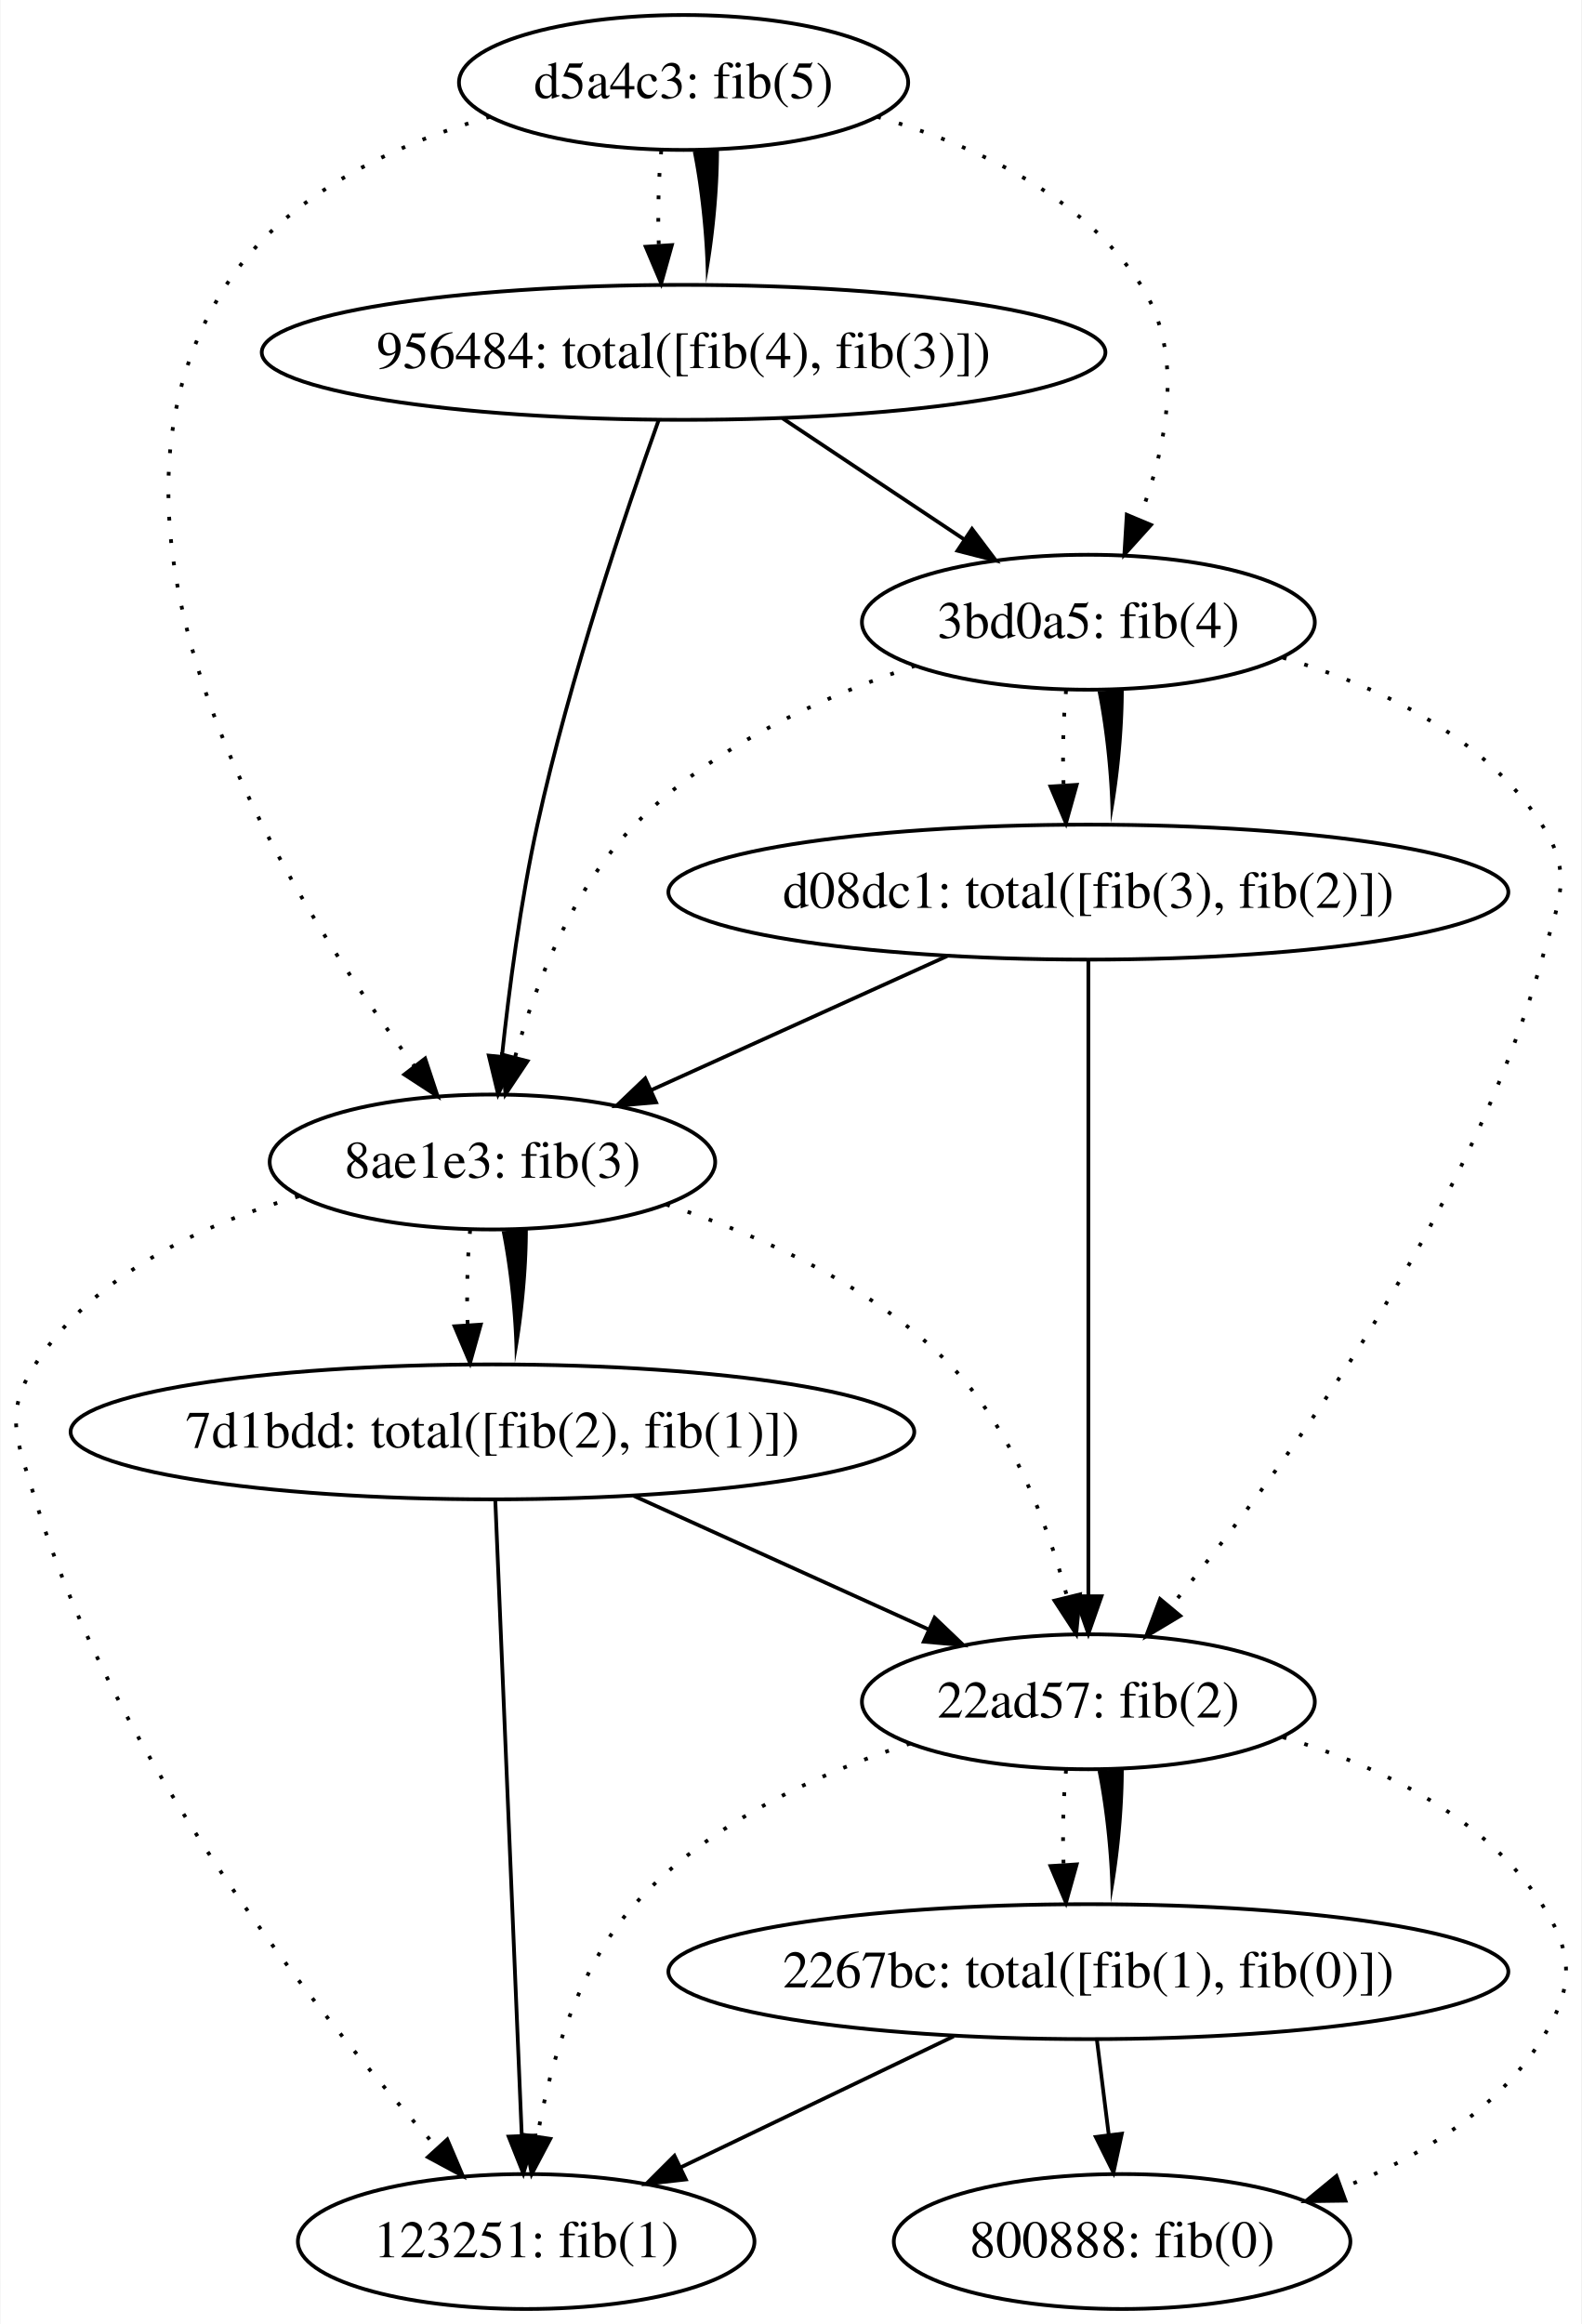
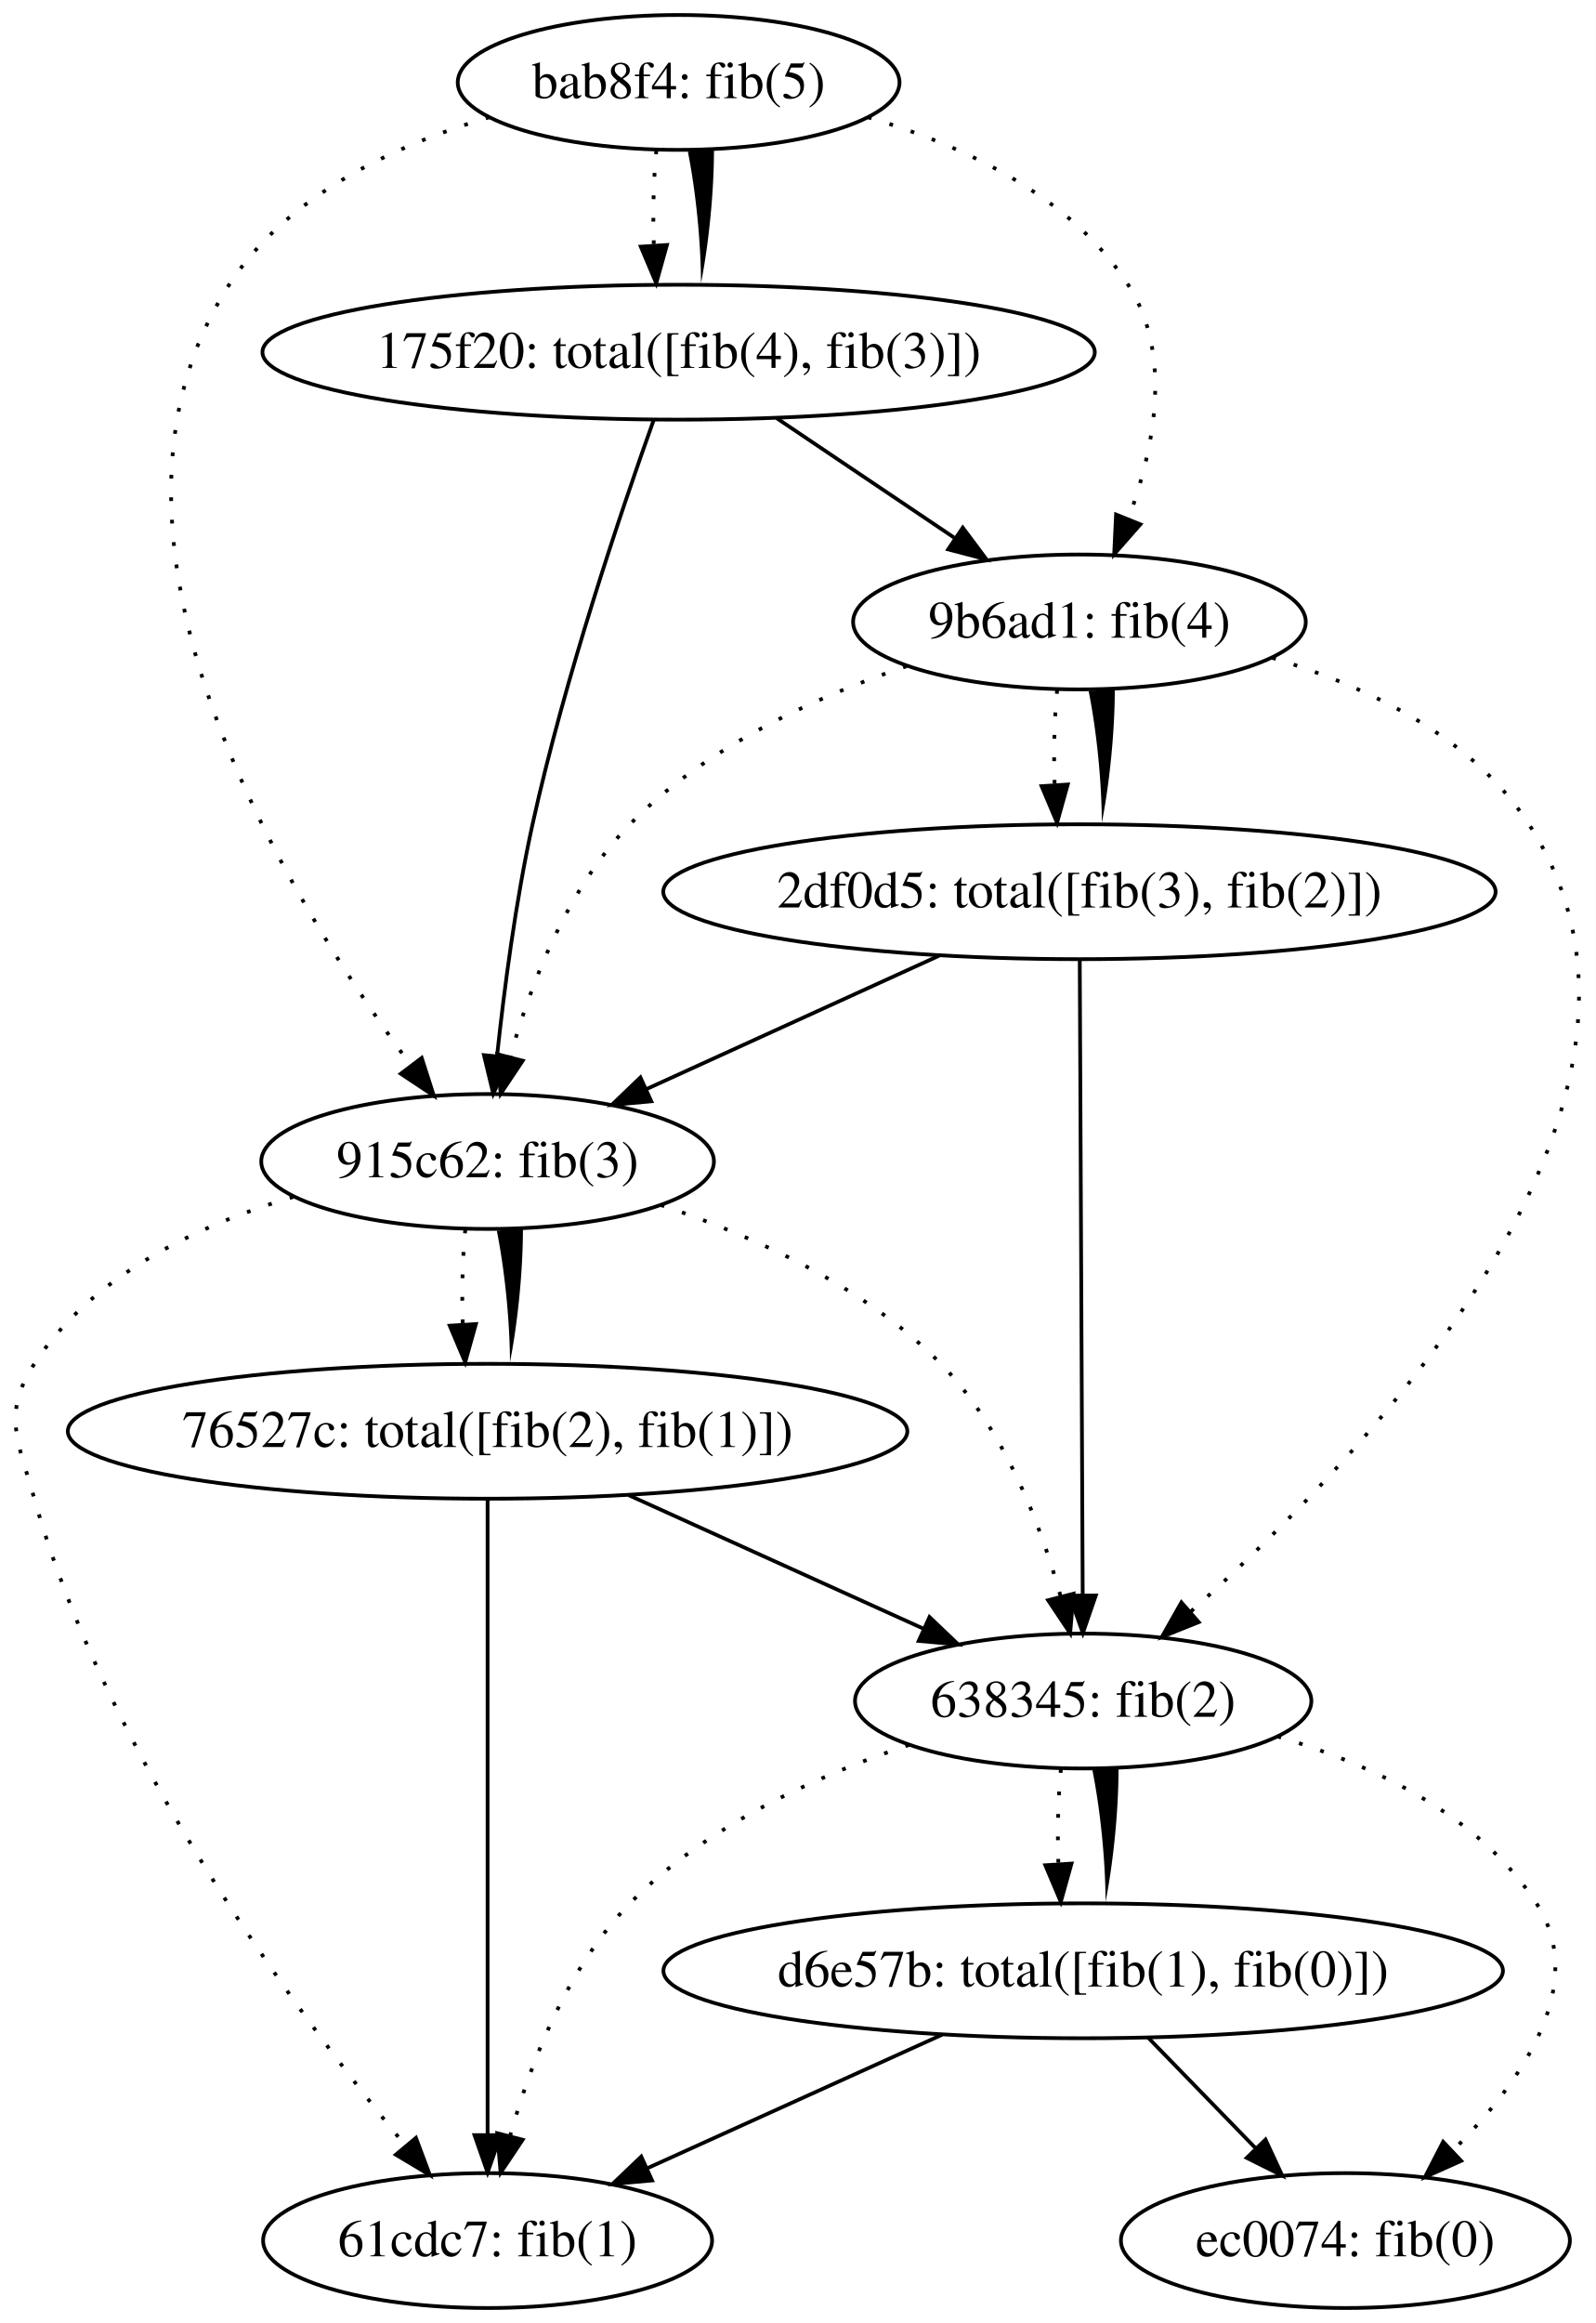
- <svg xmlns="http://www.w3.org/2000/svg" width="422pt" height="620pt" viewBox="0.00 0.00 421.74 620.00">
+ <svg xmlns="http://www.w3.org/2000/svg" width="426pt" height="620pt" viewBox="0.00 0.00 426.00 620.00">
  <g id="graph0" class="graph" transform="scale(1 1) rotate(0) translate(4 616)">
-     <polygon fill="#ffffff" stroke="transparent" points="-4,4 -4,-616 417.741,-616 417.741,4 -4,4" />
+     <polygon fill="#ffffff" stroke="transparent" points="-4,4 -4,-616 421.999,-616 421.999,4 -4,4" />
    <g id="node1" class="node">
-       <ellipse fill="none" stroke="#000000" cx="178.259" cy="-594" rx="59.927" ry="18" />
-       <text text-anchor="middle" x="178.259" y="-589.8" font-family="Times,serif" font-size="14.00" fill="#000000">d5a4c3: fib(5)</text>
+       <ellipse fill="none" stroke="#000000" cx="177.164" cy="-594" rx="58.967" ry="18" />
+       <text text-anchor="middle" x="177.164" y="-589.8" font-family="Times,serif" font-size="14.00" fill="#000000">bab8f4: fib(5)</text>
    </g>
    <g id="node2" class="node">
-       <ellipse fill="none" stroke="#000000" cx="286.259" cy="-450" rx="60.42" ry="18" />
-       <text text-anchor="middle" x="286.259" y="-445.8" font-family="Times,serif" font-size="14.00" fill="#000000">3bd0a5: fib(4)</text>
+       <ellipse fill="none" stroke="#000000" cx="284.164" cy="-450" rx="60.42" ry="18" />
+       <text text-anchor="middle" x="284.164" y="-445.8" font-family="Times,serif" font-size="14.00" fill="#000000">9b6ad1: fib(4)</text>
+     </g>
+     <g id="edge10" class="edge">
+       <path fill="none" stroke="#000000" stroke-dasharray="1,5" d="M227.707,-584.709C253.148,-577.202 281.783,-563.789 297.164,-540 309.135,-521.485 304.176,-496.387 297.196,-477.398" />
+       <polygon fill="#000000" stroke="#000000" points="300.429,-476.056 293.441,-468.092 293.938,-478.675 300.429,-476.056" />
+     </g>
+     <g id="node3" class="node">
+       <ellipse fill="none" stroke="#000000" cx="126.164" cy="-306" rx="60.42" ry="18" />
+       <text text-anchor="middle" x="126.164" y="-301.8" font-family="Times,serif" font-size="14.00" fill="#000000">915c62: fib(3)</text>
    </g>
    <g id="edge11" class="edge">
-       <path fill="none" stroke="#000000" stroke-dasharray="1,5" d="M229.933,-584.844C255.712,-577.384 284.653,-563.974 300.259,-540 312.307,-521.492 307.044,-496.393 299.771,-477.402" />
-       <polygon fill="#000000" stroke="#000000" points="302.962,-475.962 295.866,-468.095 296.508,-478.671 302.962,-475.962" />
-     </g>
-     <g id="node3" class="node">
-       <ellipse fill="none" stroke="#000000" cx="127.259" cy="-306" rx="59.434" ry="18" />
-       <text text-anchor="middle" x="127.259" y="-301.8" font-family="Times,serif" font-size="14.00" fill="#000000">8ae1e3: fib(3)</text>
-     </g>
-     <g id="edge10" class="edge">
-       <path fill="none" stroke="#000000" stroke-dasharray="1,5" d="M126.586,-584.844C100.807,-577.384 71.865,-563.974 56.259,-540 12.416,-472.648 72.235,-376.954 106.383,-331.661" />
-       <polygon fill="#000000" stroke="#000000" points="109.299,-333.61 112.63,-323.553 103.754,-329.338 109.299,-333.61" />
+       <path fill="none" stroke="#000000" stroke-dasharray="1,5" d="M126.621,-584.709C101.181,-577.202 72.546,-563.789 57.164,-540 13.63,-472.671 72.207,-376.967 105.687,-331.666" />
+       <polygon fill="#000000" stroke="#000000" points="108.578,-333.645 111.813,-323.556 102.993,-329.426 108.578,-333.645" />
    </g>
    <g id="node4" class="node">
-       <ellipse fill="none" stroke="#000000" cx="178.259" cy="-522" rx="112.556" ry="18" />
-       <text text-anchor="middle" x="178.259" y="-517.8" font-family="Times,serif" font-size="14.00" fill="#000000">956484: total([fib(4), fib(3)])</text>
+       <ellipse fill="none" stroke="#000000" cx="177.164" cy="-522" rx="111.102" ry="18" />
+       <text text-anchor="middle" x="177.164" y="-517.8" font-family="Times,serif" font-size="14.00" fill="#000000">175f20: total([fib(4), fib(3)])</text>
    </g>
    <g id="edge9" class="edge">
-       <path fill="none" stroke="#000000" stroke-dasharray="1,5" d="M172.307,-575.831C171.557,-568.131 171.336,-558.974 171.644,-550.417" />
-       <polygon fill="#000000" stroke="#000000" points="175.139,-550.616 172.283,-540.413 168.153,-550.17 175.139,-550.616" />
+       <path fill="none" stroke="#000000" stroke-dasharray="1,5" d="M171.212,-575.831C170.461,-568.131 170.24,-558.974 170.549,-550.417" />
+       <polygon fill="#000000" stroke="#000000" points="174.043,-550.616 171.188,-540.413 167.058,-550.17 174.043,-550.616" />
+     </g>
+     <g id="edge14" class="edge">
+       <path fill="none" stroke="#000000" stroke-dasharray="1,5" d="M238.026,-438.197C213.431,-429.887 184.2,-416.509 164.164,-396 147.487,-378.929 137.662,-353.433 132.196,-333.932" />
+       <polygon fill="#000000" stroke="#000000" points="135.542,-332.892 129.657,-324.082 128.764,-334.639 135.542,-332.892" />
+     </g>
+     <g id="node5" class="node">
+       <ellipse fill="none" stroke="#000000" cx="285.164" cy="-162" rx="60.913" ry="18" />
+       <text text-anchor="middle" x="285.164" y="-157.8" font-family="Times,serif" font-size="14.00" fill="#000000">638345: fib(2)</text>
+     </g>
+     <g id="edge12" class="edge">
+       <path fill="none" stroke="#000000" stroke-dasharray="1,5" d="M335.632,-440.434C360.839,-432.876 388.969,-419.501 404.164,-396 451.282,-323.128 362.485,-229.213 313.883,-185.866" />
+       <polygon fill="#000000" stroke="#000000" points="315.998,-183.066 306.17,-179.109 311.386,-188.331 315.998,-183.066" />
+     </g>
+     <g id="node6" class="node">
+       <ellipse fill="none" stroke="#000000" cx="284.164" cy="-378" rx="111.102" ry="18" />
+       <text text-anchor="middle" x="284.164" y="-373.8" font-family="Times,serif" font-size="14.00" fill="#000000">2df0d5: total([fib(3), fib(2)])</text>
+     </g>
+     <g id="edge13" class="edge">
+       <path fill="none" stroke="#000000" stroke-dasharray="1,5" d="M278.212,-431.831C277.461,-424.131 277.24,-414.974 277.549,-406.417" />
+       <polygon fill="#000000" stroke="#000000" points="281.043,-406.616 278.188,-396.413 274.058,-406.17 281.043,-406.616" />
+     </g>
+     <g id="edge17" class="edge">
+       <path fill="none" stroke="#000000" stroke-dasharray="1,5" d="M172.387,-294.383C197.248,-286.107 226.877,-272.702 247.164,-252 263.868,-234.955 273.69,-209.457 279.148,-189.948" />
+       <polygon fill="#000000" stroke="#000000" points="282.582,-190.65 281.683,-180.094 275.802,-188.906 282.582,-190.65" />
+     </g>
+     <g id="node7" class="node">
+       <ellipse fill="none" stroke="#000000" cx="126.164" cy="-18" rx="59.927" ry="18" />
+       <text text-anchor="middle" x="126.164" y="-13.8" font-family="Times,serif" font-size="14.00" fill="#000000">61cdc7: fib(1)</text>
+     </g>
+     <g id="edge15" class="edge">
+       <path fill="none" stroke="#000000" stroke-dasharray="1,5" d="M74.28,-296.548C48.867,-289.021 20.502,-275.64 5.164,-252 -3.544,-238.577 .831,-231.402 5.164,-216 24.458,-147.428 74.827,-79.119 104.138,-43.426" />
+       <polygon fill="#000000" stroke="#000000" points="107.04,-45.409 110.754,-35.487 101.663,-40.928 107.04,-45.409" />
+     </g>
+     <g id="node8" class="node">
+       <ellipse fill="none" stroke="#000000" cx="126.164" cy="-234" rx="112.062" ry="18" />
+       <text text-anchor="middle" x="126.164" y="-229.8" font-family="Times,serif" font-size="14.00" fill="#000000">76527c: total([fib(2), fib(1)])</text>
    </g>
    <g id="edge16" class="edge">
-       <path fill="none" stroke="#000000" stroke-dasharray="1,5" d="M240.036,-438.383C215.175,-430.107 185.546,-416.702 165.259,-396 148.556,-378.955 138.734,-353.457 133.275,-333.948" />
-       <polygon fill="#000000" stroke="#000000" points="136.621,-332.906 130.74,-324.094 129.842,-334.65 136.621,-332.906" />
-     </g>
-     <g id="node5" class="node">
-       <ellipse fill="none" stroke="#000000" cx="286.259" cy="-162" rx="60.42" ry="18" />
-       <text text-anchor="middle" x="286.259" y="-157.8" font-family="Times,serif" font-size="14.00" fill="#000000">22ad57: fib(2)</text>
-     </g>
-     <g id="edge17" class="edge">
-       <path fill="none" stroke="#000000" stroke-dasharray="1,5" d="M338.144,-440.548C363.557,-433.021 391.922,-419.64 407.259,-396 415.968,-382.577 411.593,-375.402 407.259,-360 387.966,-291.428 337.597,-223.119 308.286,-187.426" />
-       <polygon fill="#000000" stroke="#000000" points="310.76,-184.928 301.67,-179.487 305.383,-189.409 310.76,-184.928" />
-     </g>
-     <g id="node8" class="node">
-       <ellipse fill="none" stroke="#000000" cx="286.259" cy="-378" rx="112.062" ry="18" />
-       <text text-anchor="middle" x="286.259" y="-373.8" font-family="Times,serif" font-size="14.00" fill="#000000">d08dc1: total([fib(3), fib(2)])</text>
-     </g>
-     <g id="edge15" class="edge">
-       <path fill="none" stroke="#000000" stroke-dasharray="1,5" d="M280.307,-431.831C279.557,-424.131 279.336,-414.974 279.644,-406.417" />
-       <polygon fill="#000000" stroke="#000000" points="283.139,-406.616 280.283,-396.413 276.153,-406.17 283.139,-406.616" />
-     </g>
-     <g id="edge12" class="edge">
-       <path fill="none" stroke="#000000" stroke-dasharray="1,5" d="M173.64,-294.641C198.79,-286.425 228.819,-272.993 249.259,-252 265.843,-234.969 275.374,-209.469 280.596,-189.956" />
-       <polygon fill="#000000" stroke="#000000" points="284.031,-190.645 283.01,-180.1 277.232,-188.98 284.031,-190.645" />
-     </g>
-     <g id="node6" class="node">
-       <ellipse fill="none" stroke="#000000" cx="136.259" cy="-18" rx="60.913" ry="18" />
-       <text text-anchor="middle" x="136.259" y="-13.8" font-family="Times,serif" font-size="14.00" fill="#000000">123251: fib(1)</text>
-     </g>
-     <g id="edge14" class="edge">
-       <path fill="none" stroke="#000000" stroke-dasharray="1,5" d="M75.586,-296.844C49.807,-289.384 20.865,-275.974 5.259,-252 -3.469,-238.591 .65,-231.322 5.259,-216 26.291,-146.097 80.921,-78.149 112.595,-42.907" />
-       <polygon fill="#000000" stroke="#000000" points="115.211,-45.233 119.363,-35.486 110.039,-40.516 115.211,-45.233" />
-     </g>
-     <g id="node7" class="node">
-       <ellipse fill="none" stroke="#000000" cx="127.259" cy="-234" rx="112.556" ry="18" />
-       <text text-anchor="middle" x="127.259" y="-229.8" font-family="Times,serif" font-size="14.00" fill="#000000">7d1bdd: total([fib(2), fib(1)])</text>
-     </g>
-     <g id="edge13" class="edge">
-       <path fill="none" stroke="#000000" stroke-dasharray="1,5" d="M121.307,-287.831C120.557,-280.131 120.336,-270.974 120.644,-262.417" />
-       <polygon fill="#000000" stroke="#000000" points="124.139,-262.616 121.283,-252.413 117.153,-262.17 124.139,-262.616" />
+       <path fill="none" stroke="#000000" stroke-dasharray="1,5" d="M120.212,-287.831C119.461,-280.131 119.24,-270.974 119.549,-262.417" />
+       <polygon fill="#000000" stroke="#000000" points="123.043,-262.616 120.188,-252.413 116.058,-262.17 123.043,-262.616" />
    </g>
    <g id="edge21" class="edge">
-       <polygon fill="#000000" stroke="transparent" stroke-width="7" points="184.235,-540.413 184.22,-542.079 184.186,-543.779 184.132,-545.51 184.06,-547.268 183.969,-549.049 183.861,-550.847 183.735,-552.659 183.592,-554.482 183.433,-556.309 183.258,-558.137 183.067,-559.962 182.861,-561.779 182.641,-563.584 182.406,-565.372 182.158,-567.139 181.896,-568.88 181.622,-570.59 181.336,-572.265 181.037,-573.901 180.726,-575.513 187.697,-576.15 187.687,-574.471 187.658,-572.737 187.61,-570.974 187.542,-569.186 187.456,-567.375 187.352,-565.547 187.229,-563.706 187.09,-561.855 186.934,-559.998 186.761,-558.14 186.572,-556.284 186.369,-554.436 186.15,-552.599 185.916,-550.777 185.669,-548.975 185.407,-547.197 185.133,-545.448 184.846,-543.731 184.547,-542.051 184.235,-540.413 184.235,-540.413" />
+       <polygon fill="#000000" stroke="transparent" stroke-width="7" points="183.14,-540.413 183.125,-542.079 183.091,-543.779 183.037,-545.51 182.964,-547.268 182.874,-549.049 182.765,-550.847 182.639,-552.659 182.497,-554.482 182.338,-556.309 182.162,-558.137 181.972,-559.962 181.766,-561.779 181.546,-563.584 181.311,-565.372 181.063,-567.139 180.801,-568.88 180.527,-570.59 180.24,-572.265 179.942,-573.901 179.631,-575.513 186.602,-576.15 186.592,-574.471 186.563,-572.737 186.515,-570.974 186.447,-569.186 186.361,-567.375 186.256,-565.547 186.134,-563.706 185.995,-561.855 185.838,-559.998 185.666,-558.14 185.477,-556.284 185.273,-554.436 185.054,-552.599 184.821,-550.777 184.573,-548.975 184.312,-547.197 184.038,-545.448 183.751,-543.731 183.451,-542.051 183.14,-540.413 183.14,-540.413" />
+     </g>
+     <g id="edge1" class="edge">
+       <path fill="none" stroke="#000000" d="M203.339,-504.387C217.614,-494.782 235.436,-482.789 250.71,-472.512" />
+       <polygon fill="#000000" stroke="#000000" points="253.019,-475.176 259.362,-466.689 249.111,-469.368 253.019,-475.176" />
    </g>
    <g id="edge2" class="edge">
-       <path fill="none" stroke="#000000" d="M204.679,-504.387C219.327,-494.622 237.676,-482.389 253.261,-471.999" />
-       <polygon fill="#000000" stroke="#000000" points="255.214,-474.903 261.593,-466.444 251.331,-469.079 255.214,-474.903" />
+       <path fill="none" stroke="#000000" d="M170.505,-503.895C161.833,-479.647 146.767,-435.139 138.164,-396 133.659,-375.504 130.595,-351.987 128.69,-334.133" />
+       <polygon fill="#000000" stroke="#000000" points="132.163,-333.683 127.677,-324.084 125.198,-334.385 132.163,-333.683" />
    </g>
-     <g id="edge1" class="edge">
-       <path fill="none" stroke="#000000" d="M171.601,-503.895C162.928,-479.647 147.862,-435.139 139.259,-396 134.754,-375.504 131.69,-351.987 129.786,-334.133" />
-       <polygon fill="#000000" stroke="#000000" points="133.258,-333.683 128.772,-324.084 126.293,-334.385 133.258,-333.683" />
+     <g id="edge18" class="edge">
+       <path fill="none" stroke="#000000" stroke-dasharray="1,5" d="M238.645,-150.284C213.845,-142 184.371,-128.62 164.164,-108 147.46,-90.955 137.639,-65.457 132.18,-45.948" />
+       <polygon fill="#000000" stroke="#000000" points="135.526,-44.906 129.645,-36.093 128.747,-46.65 135.526,-44.906" />
+     </g>
+     <g id="node9" class="node">
+       <ellipse fill="none" stroke="#000000" cx="355.164" cy="-18" rx="59.927" ry="18" />
+       <text text-anchor="middle" x="355.164" y="-13.8" font-family="Times,serif" font-size="14.00" fill="#000000">ec0074: fib(0)</text>
    </g>
    <g id="edge19" class="edge">
-       <path fill="none" stroke="#000000" stroke-dasharray="1,5" d="M238.72,-150.863C213.763,-142.777 184.465,-129.401 165.259,-108 149.903,-90.888 142.669,-65.56 139.267,-46.128" />
-       <polygon fill="#000000" stroke="#000000" points="142.696,-45.396 137.744,-36.029 135.774,-46.44 142.696,-45.396" />
+       <path fill="none" stroke="#000000" stroke-dasharray="1,5" d="M337.048,-152.548C362.461,-145.021 390.827,-131.64 406.164,-108 420.316,-86.187 402.149,-60.26 383.692,-41.85" />
+       <polygon fill="#000000" stroke="#000000" points="386.068,-39.28 376.401,-34.943 381.253,-44.361 386.068,-39.28" />
    </g>
-     <g id="node9" class="node">
-       <ellipse fill="none" stroke="#000000" cx="295.259" cy="-18" rx="60.913" ry="18" />
-       <text text-anchor="middle" x="295.259" y="-13.8" font-family="Times,serif" font-size="14.00" fill="#000000">800888: fib(0)</text>
+     <g id="node10" class="node">
+       <ellipse fill="none" stroke="#000000" cx="285.164" cy="-90" rx="112.062" ry="18" />
+       <text text-anchor="middle" x="285.164" y="-85.8" font-family="Times,serif" font-size="14.00" fill="#000000">d6e57b: total([fib(1), fib(0)])</text>
    </g>
    <g id="edge20" class="edge">
-       <path fill="none" stroke="#000000" stroke-dasharray="1,5" d="M338.144,-152.548C363.557,-145.021 391.922,-131.64 407.259,-108 415.968,-94.577 415.769,-85.549 407.259,-72 395.267,-52.905 374.414,-40.402 353.928,-32.291" />
-       <polygon fill="#000000" stroke="#000000" points="354.853,-28.903 344.259,-28.759 352.451,-35.478 354.853,-28.903" />
-     </g>
-     <g id="node10" class="node">
-       <ellipse fill="none" stroke="#000000" cx="286.259" cy="-90" rx="112.062" ry="18" />
-       <text text-anchor="middle" x="286.259" y="-85.8" font-family="Times,serif" font-size="14.00" fill="#000000">2267bc: total([fib(1), fib(0)])</text>
-     </g>
-     <g id="edge18" class="edge">
-       <path fill="none" stroke="#000000" stroke-dasharray="1,5" d="M280.307,-143.831C279.557,-136.131 279.336,-126.974 279.644,-118.417" />
-       <polygon fill="#000000" stroke="#000000" points="283.139,-118.616 280.283,-108.413 276.153,-118.17 283.139,-118.616" />
+       <path fill="none" stroke="#000000" stroke-dasharray="1,5" d="M279.212,-143.831C278.461,-136.131 278.24,-126.974 278.549,-118.417" />
+       <polygon fill="#000000" stroke="#000000" points="282.043,-118.616 279.188,-108.413 275.058,-118.17 282.043,-118.616" />
    </g>
    <g id="edge22" class="edge">
-       <polygon fill="#000000" stroke="transparent" stroke-width="7" points="133.235,-252.413 133.22,-254.079 133.186,-255.779 133.132,-257.51 133.06,-259.268 132.969,-261.049 132.861,-262.847 132.735,-264.659 132.592,-266.482 132.433,-268.309 132.258,-270.137 132.067,-271.962 131.861,-273.779 131.641,-275.584 131.406,-277.372 131.158,-279.139 130.896,-280.88 130.622,-282.59 130.336,-284.265 130.037,-285.901 129.726,-287.513 136.697,-288.15 136.687,-286.471 136.658,-284.737 136.61,-282.974 136.542,-281.186 136.456,-279.375 136.352,-277.547 136.229,-275.706 136.09,-273.854 135.934,-271.998 135.761,-270.14 135.572,-268.284 135.369,-266.436 135.15,-264.599 134.916,-262.777 134.669,-260.975 134.407,-259.197 134.133,-257.448 133.846,-255.731 133.547,-254.051 133.235,-252.413 133.235,-252.413" />
+       <polygon fill="#000000" stroke="transparent" stroke-width="7" points="290.14,-396.413 290.125,-398.079 290.091,-399.779 290.037,-401.51 289.964,-403.268 289.874,-405.049 289.765,-406.847 289.639,-408.659 289.497,-410.482 289.338,-412.309 289.163,-414.137 288.972,-415.962 288.766,-417.779 288.546,-419.584 288.311,-421.372 288.063,-423.139 287.801,-424.88 287.527,-426.59 287.24,-428.265 286.942,-429.901 286.631,-431.513 293.602,-432.15 293.592,-430.471 293.563,-428.737 293.515,-426.974 293.447,-425.186 293.361,-423.375 293.256,-421.547 293.134,-419.706 292.995,-417.854 292.838,-415.998 292.666,-414.14 292.477,-412.284 292.273,-410.436 292.054,-408.599 291.821,-406.777 291.573,-404.975 291.312,-403.197 291.038,-401.448 290.751,-399.731 290.451,-398.051 290.14,-396.413 290.14,-396.413" />
+     </g>
+     <g id="edge4" class="edge">
+       <path fill="none" stroke="#000000" d="M246.72,-360.937C223.277,-350.254 193.008,-336.461 168.666,-325.368" />
+       <polygon fill="#000000" stroke="#000000" points="169.866,-322.068 159.315,-321.107 166.963,-328.438 169.866,-322.068" />
    </g>
    <g id="edge3" class="edge">
-       <path fill="none" stroke="#000000" d="M164.94,-216.937C188.532,-206.254 218.992,-192.461 243.489,-181.368" />
-       <polygon fill="#000000" stroke="#000000" points="245.233,-184.42 252.899,-177.107 242.346,-178.043 245.233,-184.42" />
-     </g>
-     <g id="edge4" class="edge">
-       <path fill="none" stroke="#000000" d="M128.011,-215.956C129.576,-178.394 133.195,-91.554 135.076,-46.41" />
-       <polygon fill="#000000" stroke="#000000" points="138.584,-46.282 135.503,-36.145 131.59,-45.991 138.584,-46.282" />
+       <path fill="none" stroke="#000000" d="M284.248,-359.955C284.422,-322.394 284.824,-235.554 285.033,-190.41" />
+       <polygon fill="#000000" stroke="#000000" points="288.534,-190.161 285.08,-180.145 281.534,-190.129 288.534,-190.161" />
    </g>
    <g id="edge23" class="edge">
-       <polygon fill="#000000" stroke="transparent" stroke-width="7" points="292.235,-396.413 292.22,-398.079 292.186,-399.779 292.132,-401.51 292.06,-403.268 291.969,-405.049 291.861,-406.847 291.735,-408.659 291.592,-410.482 291.433,-412.309 291.258,-414.137 291.067,-415.962 290.861,-417.779 290.641,-419.584 290.406,-421.372 290.158,-423.139 289.896,-424.88 289.622,-426.59 289.336,-428.265 289.038,-429.901 288.726,-431.513 295.697,-432.15 295.687,-430.471 295.658,-428.737 295.61,-426.974 295.542,-425.186 295.456,-423.375 295.352,-421.547 295.229,-419.706 295.09,-417.854 294.933,-415.998 294.761,-414.14 294.572,-412.284 294.368,-410.436 294.15,-408.599 293.916,-406.777 293.669,-404.975 293.408,-403.197 293.133,-401.448 292.846,-399.731 292.547,-398.051 292.235,-396.413 292.235,-396.413" />
+       <polygon fill="#000000" stroke="transparent" stroke-width="7" points="132.14,-252.413 132.125,-254.079 132.091,-255.779 132.037,-257.51 131.964,-259.268 131.874,-261.049 131.765,-262.847 131.639,-264.659 131.497,-266.482 131.338,-268.309 131.162,-270.137 130.972,-271.962 130.766,-273.779 130.546,-275.584 130.311,-277.372 130.063,-279.139 129.801,-280.88 129.527,-282.59 129.24,-284.265 128.942,-285.901 128.631,-287.513 135.602,-288.15 135.592,-286.471 135.563,-284.737 135.515,-282.974 135.447,-281.186 135.361,-279.375 135.256,-277.547 135.134,-275.706 134.995,-273.854 134.838,-271.998 134.666,-270.14 134.477,-268.284 134.273,-266.436 134.054,-264.599 133.821,-262.777 133.573,-260.975 133.312,-259.197 133.038,-257.448 132.751,-255.731 132.451,-254.051 132.14,-252.413 132.14,-252.413" />
+     </g>
+     <g id="edge6" class="edge">
+       <path fill="none" stroke="#000000" d="M163.845,-216.937C187.437,-206.254 217.897,-192.461 242.394,-181.368" />
+       <polygon fill="#000000" stroke="#000000" points="244.138,-184.42 251.804,-177.107 241.25,-178.043 244.138,-184.42" />
    </g>
    <g id="edge5" class="edge">
-       <path fill="none" stroke="#000000" d="M248.579,-360.937C224.906,-350.217 194.317,-336.366 169.778,-325.253" />
-       <polygon fill="#000000" stroke="#000000" points="170.909,-321.924 160.355,-320.987 168.021,-328.3 170.909,-321.924" />
-     </g>
-     <g id="edge6" class="edge">
-       <path fill="none" stroke="#000000" d="M286.259,-359.955C286.259,-322.394 286.259,-235.554 286.259,-190.41" />
-       <polygon fill="#000000" stroke="#000000" points="289.76,-190.145 286.259,-180.145 282.76,-190.145 289.76,-190.145" />
+       <path fill="none" stroke="#000000" d="M126.164,-215.956C126.164,-178.394 126.164,-91.554 126.164,-46.41" />
+       <polygon fill="#000000" stroke="#000000" points="129.664,-46.145 126.164,-36.145 122.664,-46.145 129.664,-46.145" />
    </g>
    <g id="edge24" class="edge">
-       <polygon fill="#000000" stroke="transparent" stroke-width="7" points="292.235,-108.413 292.22,-110.079 292.186,-111.779 292.132,-113.51 292.06,-115.268 291.969,-117.049 291.861,-118.847 291.735,-120.659 291.592,-122.482 291.433,-124.309 291.258,-126.137 291.067,-127.962 290.861,-129.779 290.641,-131.584 290.406,-133.372 290.158,-135.139 289.896,-136.88 289.622,-138.59 289.336,-140.265 289.038,-141.901 288.726,-143.513 295.697,-144.15 295.687,-142.471 295.658,-140.737 295.61,-138.974 295.542,-137.186 295.456,-135.375 295.352,-133.547 295.229,-131.706 295.09,-129.855 294.933,-127.998 294.761,-126.14 294.572,-124.284 294.368,-122.436 294.15,-120.599 293.916,-118.777 293.669,-116.975 293.408,-115.197 293.133,-113.448 292.846,-111.731 292.547,-110.051 292.235,-108.413 292.235,-108.413" />
+       <polygon fill="#000000" stroke="transparent" stroke-width="7" points="291.14,-108.413 291.125,-110.079 291.091,-111.779 291.037,-113.51 290.964,-115.268 290.874,-117.049 290.765,-118.847 290.639,-120.659 290.497,-122.482 290.338,-124.309 290.163,-126.137 289.972,-127.962 289.766,-129.779 289.546,-131.584 289.311,-133.372 289.063,-135.139 288.801,-136.88 288.527,-138.59 288.24,-140.265 287.942,-141.901 287.631,-143.513 294.602,-144.15 294.592,-142.471 294.563,-140.737 294.515,-138.974 294.447,-137.186 294.361,-135.375 294.256,-133.547 294.134,-131.706 293.995,-129.855 293.838,-127.998 293.666,-126.14 293.477,-124.284 293.273,-122.436 293.054,-120.599 292.821,-118.777 292.573,-116.975 292.312,-115.197 292.038,-113.448 291.751,-111.731 291.451,-110.051 291.14,-108.413 291.14,-108.413" />
    </g>
    <g id="edge7" class="edge">
-       <path fill="none" stroke="#000000" d="M250.331,-72.754C228.392,-62.224 200.264,-48.722 177.43,-37.762" />
-       <polygon fill="#000000" stroke="#000000" points="178.853,-34.563 168.323,-33.391 175.824,-40.873 178.853,-34.563" />
+       <path fill="none" stroke="#000000" d="M247.483,-72.937C223.892,-62.254 193.431,-48.461 168.935,-37.368" />
+       <polygon fill="#000000" stroke="#000000" points="170.078,-34.043 159.524,-33.107 167.19,-40.42 170.078,-34.043" />
    </g>
    <g id="edge8" class="edge">
-       <path fill="none" stroke="#000000" d="M288.531,-71.831C289.493,-64.131 290.638,-54.974 291.707,-46.417" />
-       <polygon fill="#000000" stroke="#000000" points="295.19,-46.77 292.958,-36.413 288.244,-45.902 295.19,-46.77" />
+       <path fill="none" stroke="#000000" d="M302.467,-72.202C311.093,-63.33 321.664,-52.457 331.069,-42.784" />
+       <polygon fill="#000000" stroke="#000000" points="333.84,-44.954 338.301,-35.345 328.821,-40.075 333.84,-44.954" />
    </g>
  </g>
</svg>
